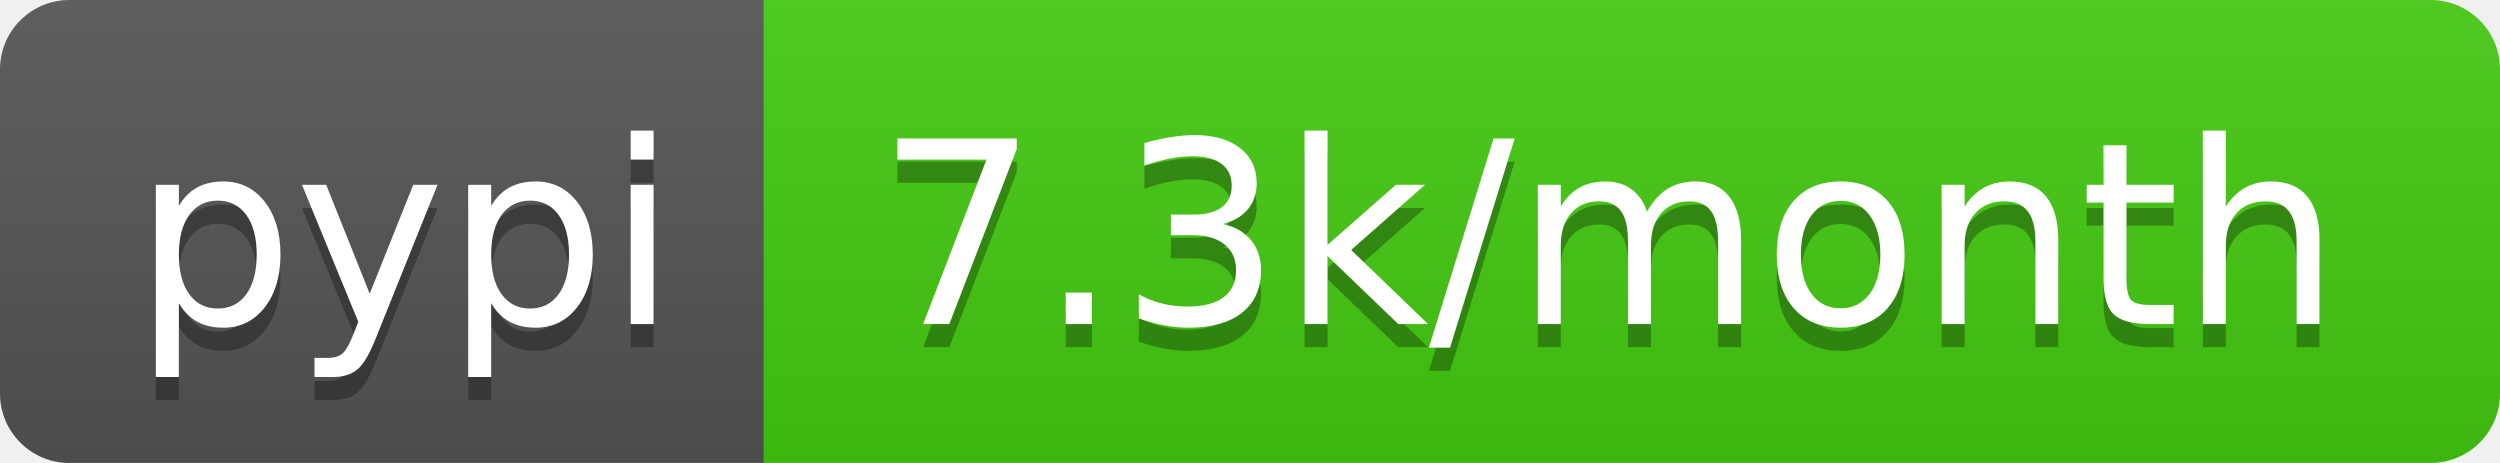
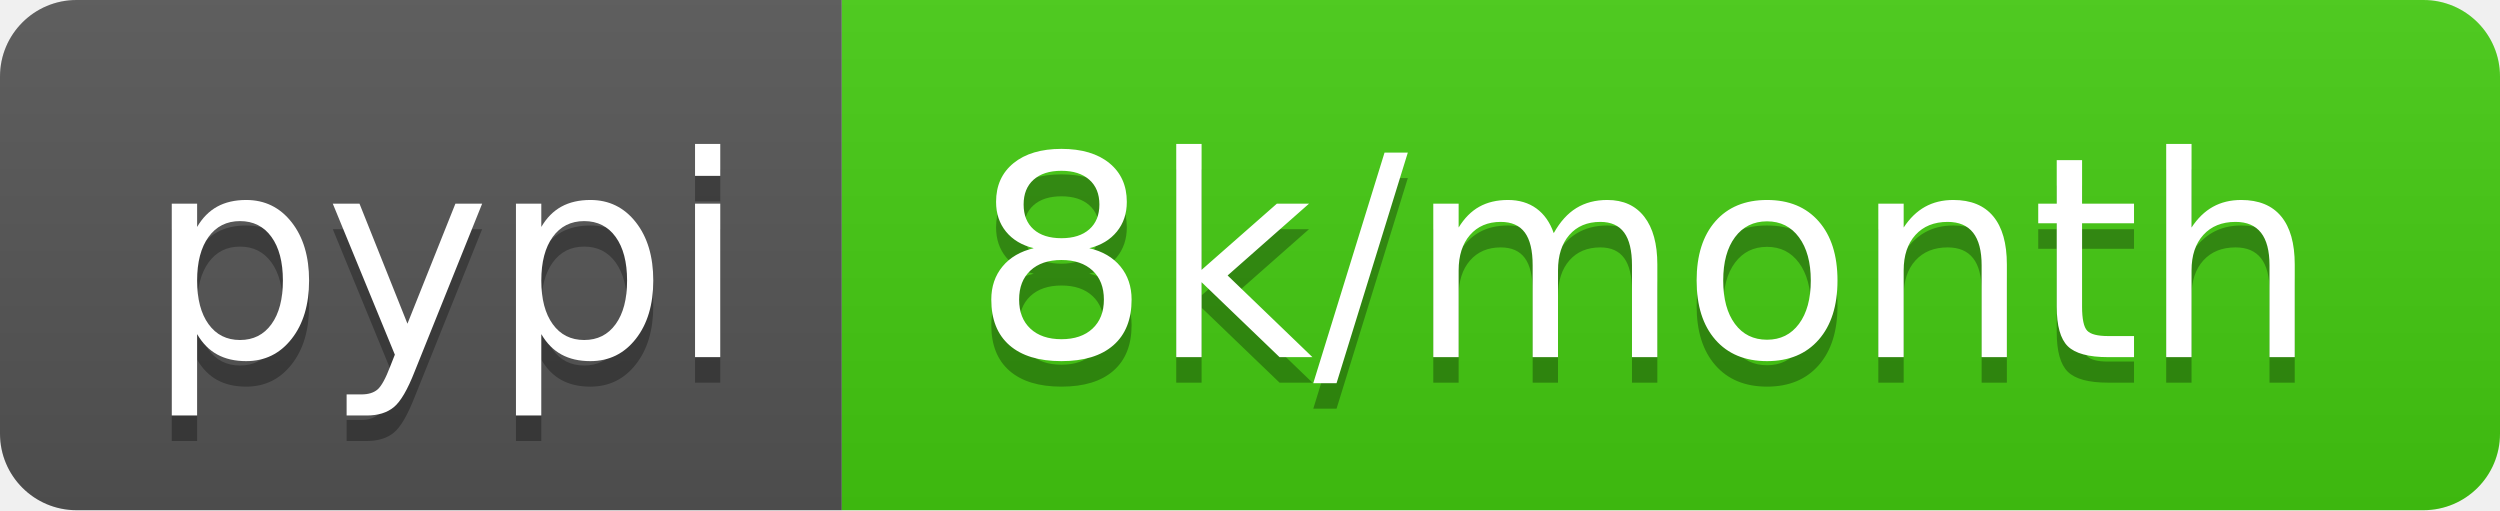
- <svg xmlns="http://www.w3.org/2000/svg" width="108" height="20">
+ <svg xmlns="http://www.w3.org/2000/svg" width="98" height="20">
  <linearGradient id="b" x2="0" y2="100%">
    <stop offset="0" stop-color="#bbb" stop-opacity=".1" />
    <stop offset="1" stop-opacity=".1" />
  </linearGradient>
  <clipPath id="a">
-     <rect width="108" height="20" rx="3" fill="#fff" />
+     <rect width="98" height="20" rx="3" fill="#fff" />
  </clipPath>
  <g clip-path="url(#a)">
    <path fill="#555" d="M0 0h33v20H0z" />
-     <path fill="#4c1" d="M33 0h75v20H33z" />
-     <path fill="url(#b)" d="M0 0h108v20H0z" />
+     <path fill="#4c1" d="M33 0h65v20H33z" />
+     <path fill="url(#b)" d="M0 0h98v20H0z" />
  </g>
  <g fill="#fff" text-anchor="middle" font-family="DejaVu Sans,Verdana,Geneva,sans-serif" font-size="110">
    <text x="175" y="150" fill="#010101" fill-opacity=".3" transform="scale(.1)" textLength="230">pypi</text>
    <text x="175" y="140" transform="scale(.1)" textLength="230">pypi</text>
-     <text x="695" y="150" fill="#010101" fill-opacity=".3" transform="scale(.1)" textLength="650">7.3k/month</text>
-     <text x="695" y="140" transform="scale(.1)" textLength="650">7.3k/month</text>
+     <text x="645" y="150" fill="#010101" fill-opacity=".3" transform="scale(.1)" textLength="550">8k/month</text>
+     <text x="645" y="140" transform="scale(.1)" textLength="550">8k/month</text>
  </g>
</svg>
